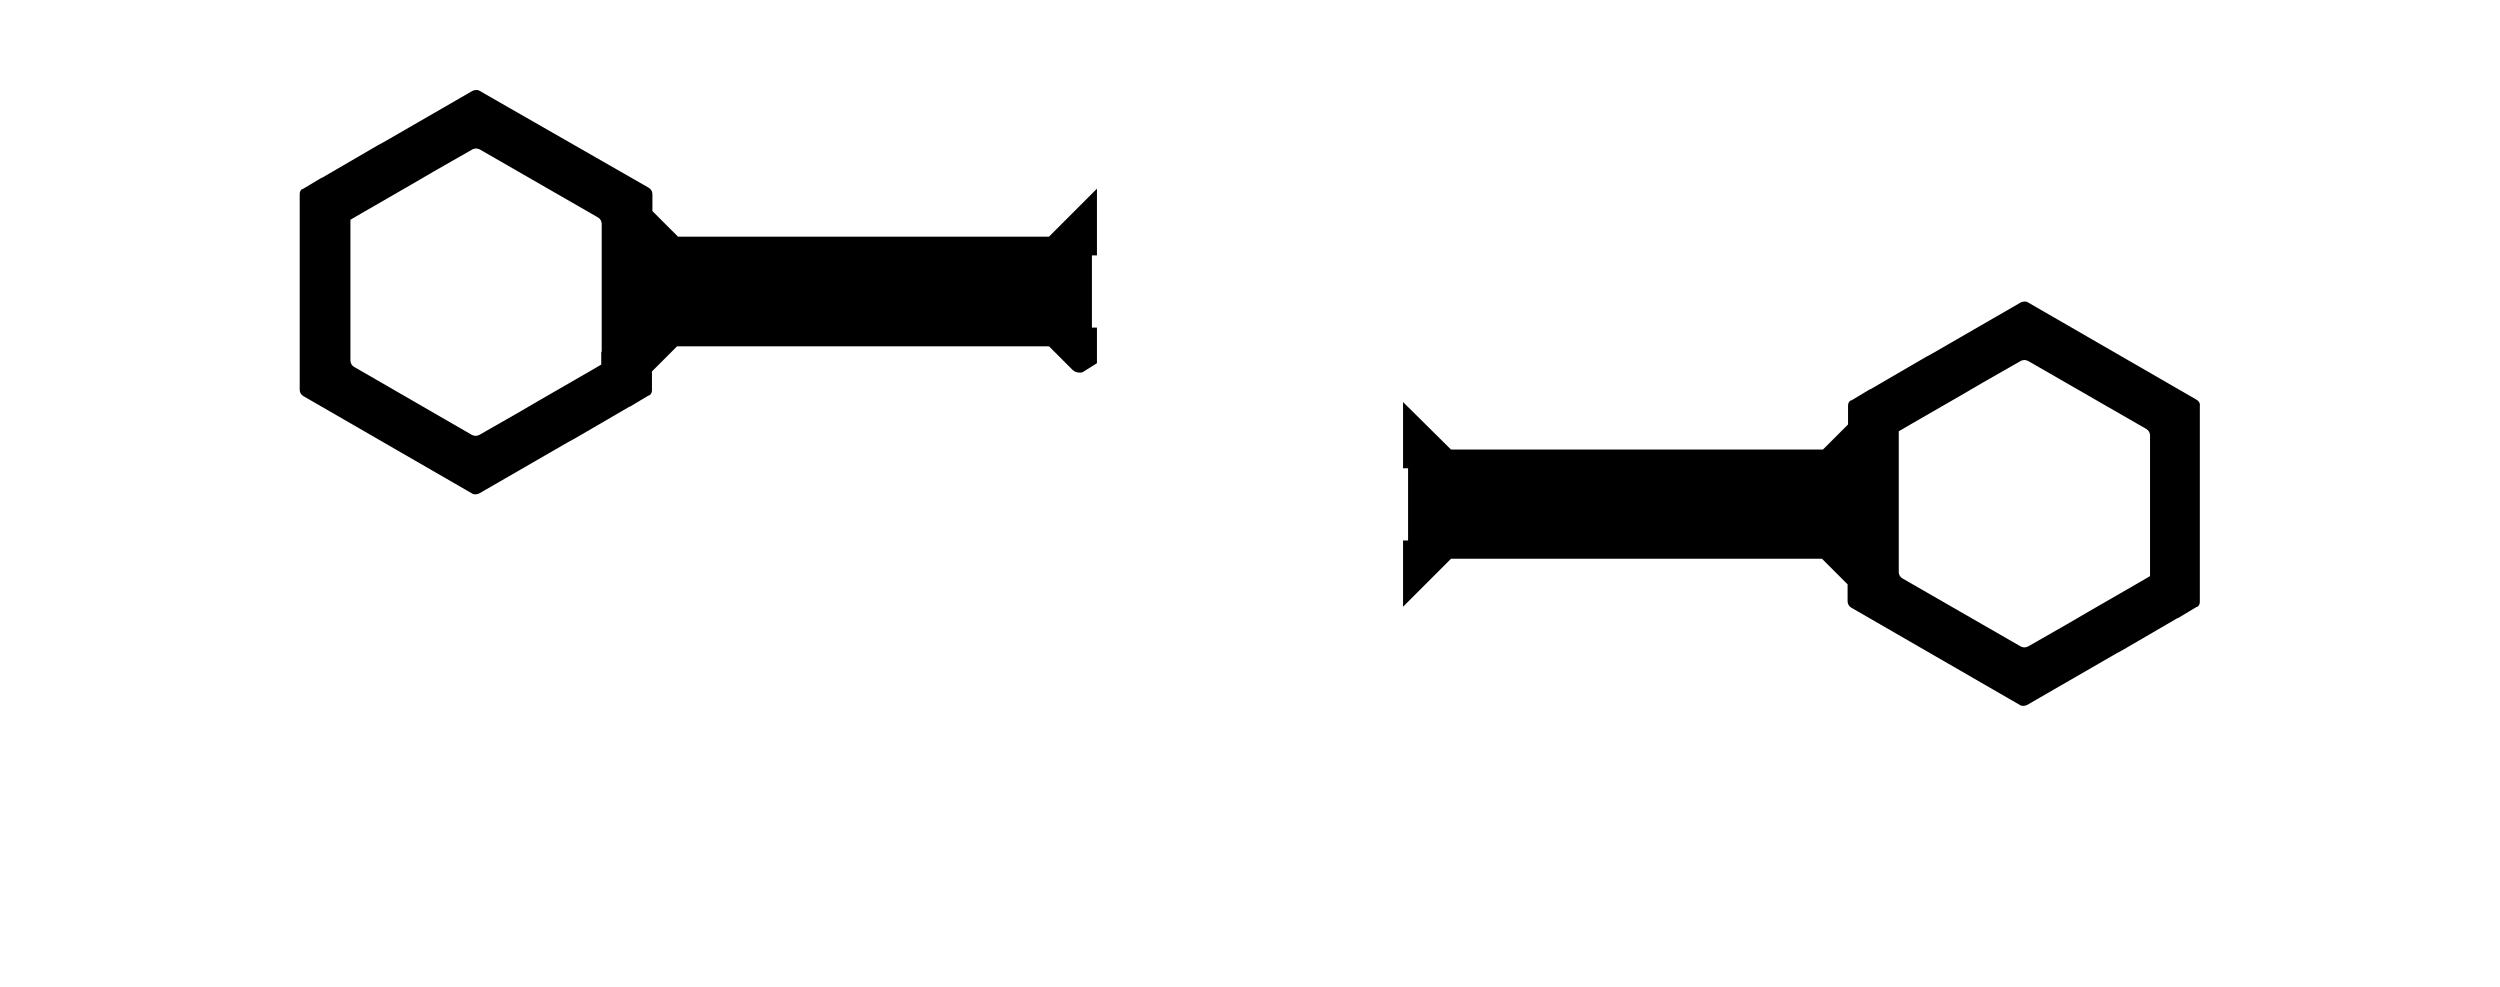
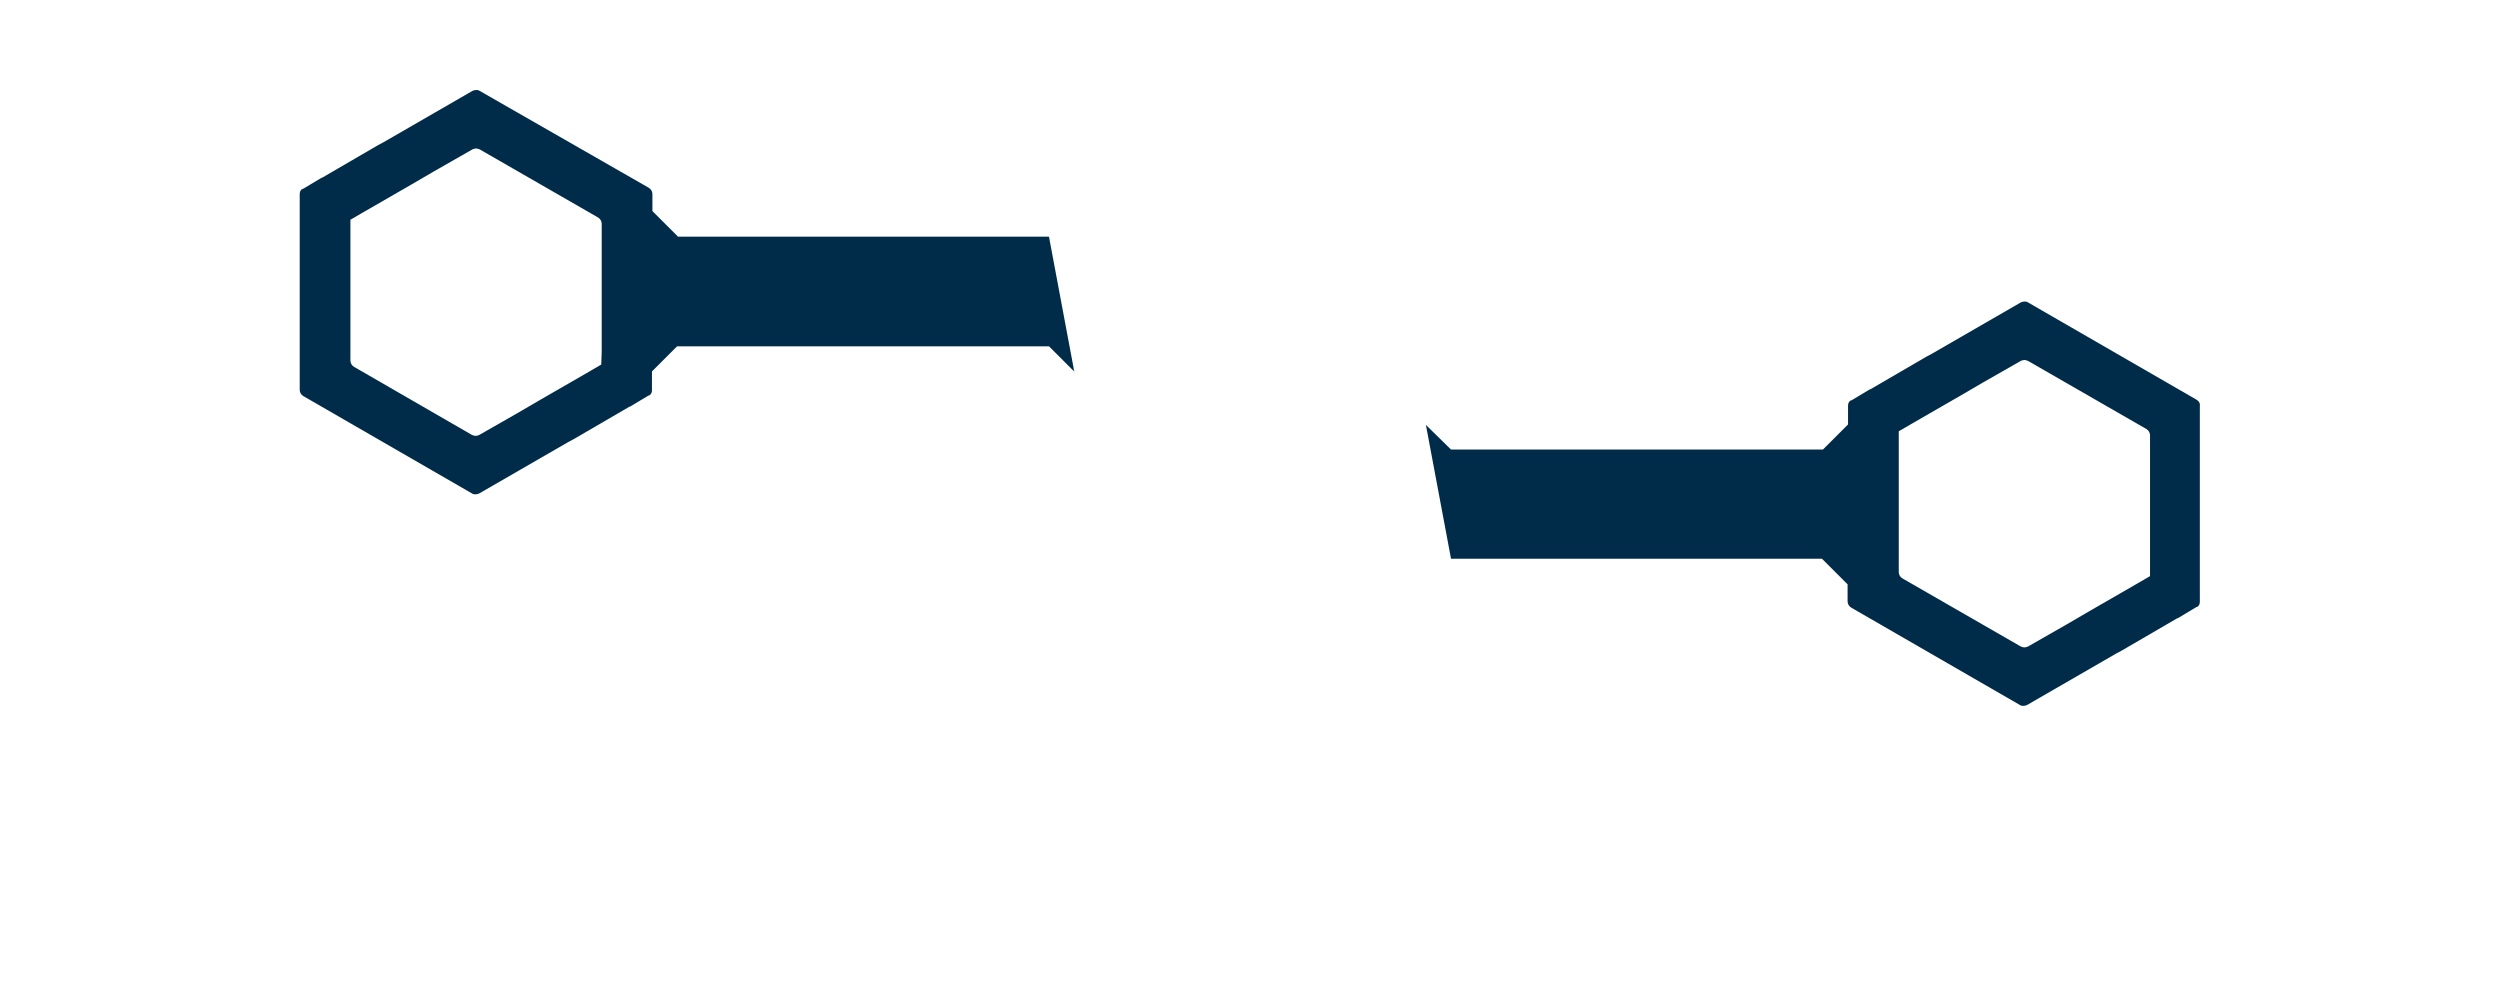
<svg xmlns="http://www.w3.org/2000/svg" version="1.1" id="Layer_1" x="0px" y="0px" viewBox="0 0 547.2 216" style="enable-background:new 0 0 547.2 216;" xml:space="preserve">
  <style type="text/css">
	.st0{fill:none;}
+ 	.st1{fill:#002B49;}
</style>
-   <path d="M480.8,87.5l-36.9-21.3c-0.3-0.2-0.5-0.2-0.8-0.2c-0.3,0-0.6,0.1-0.8,0.2l-19.4,11.2l-1.3,0.7l-12.2,7.1c0,0,0,0-0.1,0  l-4,2.4c-0.2,0-0.8,0.3-0.8,1.2v2v2.1l-5.5,5.5h-81.4L307.1,88v14.5h1.1v15.8h-1.1v14.5l10.5-10.5h81.2l5.6,5.6v3.7  c0,0.6,0.3,1.1,0.8,1.4l36.9,21.3c0.3,0.2,0.5,0.2,0.8,0.2c0.3,0,0.6-0.1,0.8-0.2l19.4-11.2l1.3-0.7l12.2-7.1c0,0,0,0,0.1,0l4-2.4  c0.2,0,0.8-0.3,0.8-1.2v-2V88.9C481.6,88.3,481.3,87.8,480.8,87.5z M442.3,141.5l-25.9-14.9c-0.5-0.3-0.8-0.8-0.8-1.4v-28v-2.8  L418,93l11.1-6.4l2.4-1.4l2.4-1.4l8.4-4.8c0.2-0.1,0.5-0.2,0.8-0.2c0.3,0,0.5,0.1,0.8,0.2l25.9,14.9c0.5,0.3,0.8,0.8,0.8,1.4v28v2.8  l-2.4,1.4l-11.1,6.4l-2.4,1.4l-2.4,1.4l-8.4,4.8c-0.2,0.1-0.5,0.2-0.8,0.2C442.8,141.7,442.6,141.6,442.3,141.5z" />
-   <path class="st0" d="M130.8,47.6l-25.9-14.9c-0.2-0.1-0.5-0.2-0.8-0.2c-0.3,0-0.5,0.1-0.8,0.2L95,37.5l-2.4,1.4l-2.4,1.4l-11.1,6.4  l-2.4,1.4v2.8v28c0,0.6,0.3,1.1,0.8,1.4l25.9,14.9c0.2,0.1,0.5,0.2,0.8,0.2c0.3,0,0.5-0.1,0.8-0.2l8.4-4.8l2.4-1.4l2.4-1.4l11.1-6.4  l2.4-1.4V77V49C131.6,48.4,131.3,47.9,130.8,47.6z" />
-   <path d="M236.9,81.5l3.2-2v-7.8H239V55.9h1.1V41.3l-10.5,10.5h-81.2l-5.6-5.6v-3.7c0-0.6-0.3-1.1-0.8-1.4L105,19.9  c-0.3-0.2-0.5-0.2-0.8-0.2c-0.3,0-0.6,0.1-0.8,0.2L84,31.1l-1.3,0.7l-12.2,7.1c0,0,0,0-0.1,0l-4,2.4c-0.2,0-0.8,0.3-0.8,1.2v2v40.8  c0,0.6,0.3,1.1,0.8,1.4l36.9,21.3c0.3,0.2,0.5,0.2,0.8,0.2c0.3,0,0.6-0.1,0.8-0.2l19.4-11.2l1.3-0.7l12.2-7.1c0,0,0,0,0.1,0l4-2.4  c0.2,0,0.8-0.3,0.8-1.2v-2v-2.1l5.5-5.5h81.4l5.2,5.2C235.7,81.8,236.9,81.5,236.9,81.5z M131.6,77v2.8l-2.4,1.4l-11.1,6.4l-2.4,1.4  l-2.4,1.4l-8.4,4.8c-0.2,0.1-0.5,0.2-0.8,0.2c-0.3,0-0.5-0.1-0.8-0.2L77.5,80.3c-0.5-0.3-0.8-0.8-0.8-1.4v-28v-2.8l2.4-1.4l11.1-6.4  l2.4-1.4l2.4-1.4l8.4-4.8c0.2-0.1,0.5-0.2,0.8-0.2c0.3,0,0.5,0.1,0.8,0.2l25.9,14.9c0.5,0.3,0.8,0.8,0.8,1.4V77z" />
+   <path class="st0" d="M130.8,47.6l-25.9-14.9c-0.2-0.1-0.5-0.2-0.8-0.2s-0.5,0.1-0.8,0.2L95,37.5l-2.4,1.4l-2.4,1.4l-11.1,6.4  l-2.4,1.4v2.8v28c0,0.6,0.3,1.1,0.8,1.4l25.9,14.9c0.2,0.1,0.5,0.2,0.8,0.2s0.5-0.1,0.8-0.2l8.4-4.8l2.4-1.4l2.4-1.4l11.1-6.4  l2.4-1.4V77V49C131.6,48.4,131.3,47.9,130.8,47.6z" />
+   <path class="st0" d="M469.8,93.9L443.9,79c-0.3-0.1-0.5-0.2-0.8-0.2s-0.6,0.1-0.8,0.2l-8.4,4.8l-2.4,1.4l-2.4,1.4L418,93l-2.4,1.4  v2.8v28c0,0.6,0.3,1.1,0.8,1.4l25.9,14.9c0.3,0.1,0.5,0.2,0.8,0.2c0.3,0,0.6-0.1,0.8-0.2l8.4-4.8l2.4-1.4l2.4-1.4l11.1-6.4l2.4-1.4  v-2.8v-28C470.6,94.7,470.3,94.2,469.8,93.9z" />
+   <path class="st0" d="M130.9,47.6L105,32.7c-0.3-0.1-0.5-0.2-0.8-0.2s-0.6,0.1-0.8,0.2L95,37.5l-2.4,1.4l-2.4,1.4l-11.1,6.4l-2.4,1.4  v2.8v28c0,0.6,0.3,1.1,0.8,1.4l25.8,14.9c0.3,0.1,0.5,0.2,0.8,0.2c0.3,0,0.6-0.1,0.8-0.2l8.4-4.8l2.4-1.4l2.4-1.4l11.1-6.4l2.4-1.4  V77h0.1V49C131.7,48.4,131.4,47.9,130.9,47.6z" />
+   <path class="st1" d="M480.8,87.5l-36.9-21.3c-0.3-0.2-0.5-0.2-0.8-0.2s-0.6,0.1-0.8,0.2l-19.4,11.2l-1.3,0.7l-12.2,7.1  c0,0,0,0-0.1,0l-4,2.4c-0.2,0-0.8,0.3-0.8,1.2v2v2.1l-5.5,5.5h-81.4l-5.5-5.4l5.5,29.3l0,0h81.2l5.6,5.6v3.7c0,0.6,0.3,1.1,0.8,1.4  l36.9,21.3c0.3,0.2,0.5,0.2,0.8,0.2s0.6-0.1,0.8-0.2l19.4-11.2l1.3-0.7l12.2-7.1c0,0,0,0,0.1,0l4-2.4c0.2,0,0.8-0.3,0.8-1.2v-2V88.9  C481.6,88.3,481.3,87.8,480.8,87.5z M470.6,123.3v2.8l-2.4,1.4l-11.1,6.4l-2.4,1.4l-2.4,1.4l-8.4,4.8c-0.2,0.1-0.5,0.2-0.8,0.2  c-0.3,0-0.5-0.1-0.8-0.2l-25.9-14.9c-0.5-0.3-0.8-0.8-0.8-1.4v-28v-2.8L418,93l11.1-6.4l2.4-1.4l2.4-1.4l8.4-4.8  c0.2-0.1,0.5-0.2,0.8-0.2s0.5,0.1,0.8,0.2l25.9,14.9c0.5,0.3,0.8,0.8,0.8,1.4V123.3z" />
+   <path class="st1" d="M229.6,51.8L229.6,51.8h-81.2l-5.6-5.6v-3.7c0-0.6-0.3-1.1-0.8-1.4l-37-21.2c-0.3-0.2-0.5-0.2-0.8-0.2  s-0.6,0.1-0.8,0.2L84,31.1l-1.3,0.7l-12.2,7.1c0,0,0,0-0.1,0l-4,2.4c-0.2,0-0.8,0.3-0.8,1.2v2v40.8c0,0.6,0.3,1.1,0.8,1.4l36.9,21.3  c0.3,0.2,0.5,0.2,0.8,0.2c0.3,0,0.6-0.1,0.8-0.2l19.4-11.2l1.3-0.7l12.2-7.1c0,0,0,0,0.1,0l4-2.4c0.2,0,0.8-0.3,0.8-1.2v-2v-2.1  l5.5-5.5h81.4l5.2,5.2c0.1,0.1,0.3,0.2,0.4,0.3c-0.1-0.2-0.2-0.4-0.2-0.7L229.6,51.8z M131.7,77L131.7,77l-0.1,2.8l-2.4,1.4  l-11.1,6.4l-2.4,1.4l-2.4,1.4l-8.4,4.8c-0.2,0.1-0.5,0.2-0.8,0.2c-0.3,0-0.5-0.1-0.8-0.2L77.5,80.3c-0.5-0.3-0.8-0.8-0.8-1.4v-28  v-2.8l2.4-1.4l11.1-6.4l2.4-1.4l2.4-1.4l8.4-4.8c0.2-0.1,0.5-0.2,0.8-0.2s0.5,0.1,0.8,0.2l25.9,14.9c0.5,0.3,0.8,0.8,0.8,1.4V77z" />
</svg>
